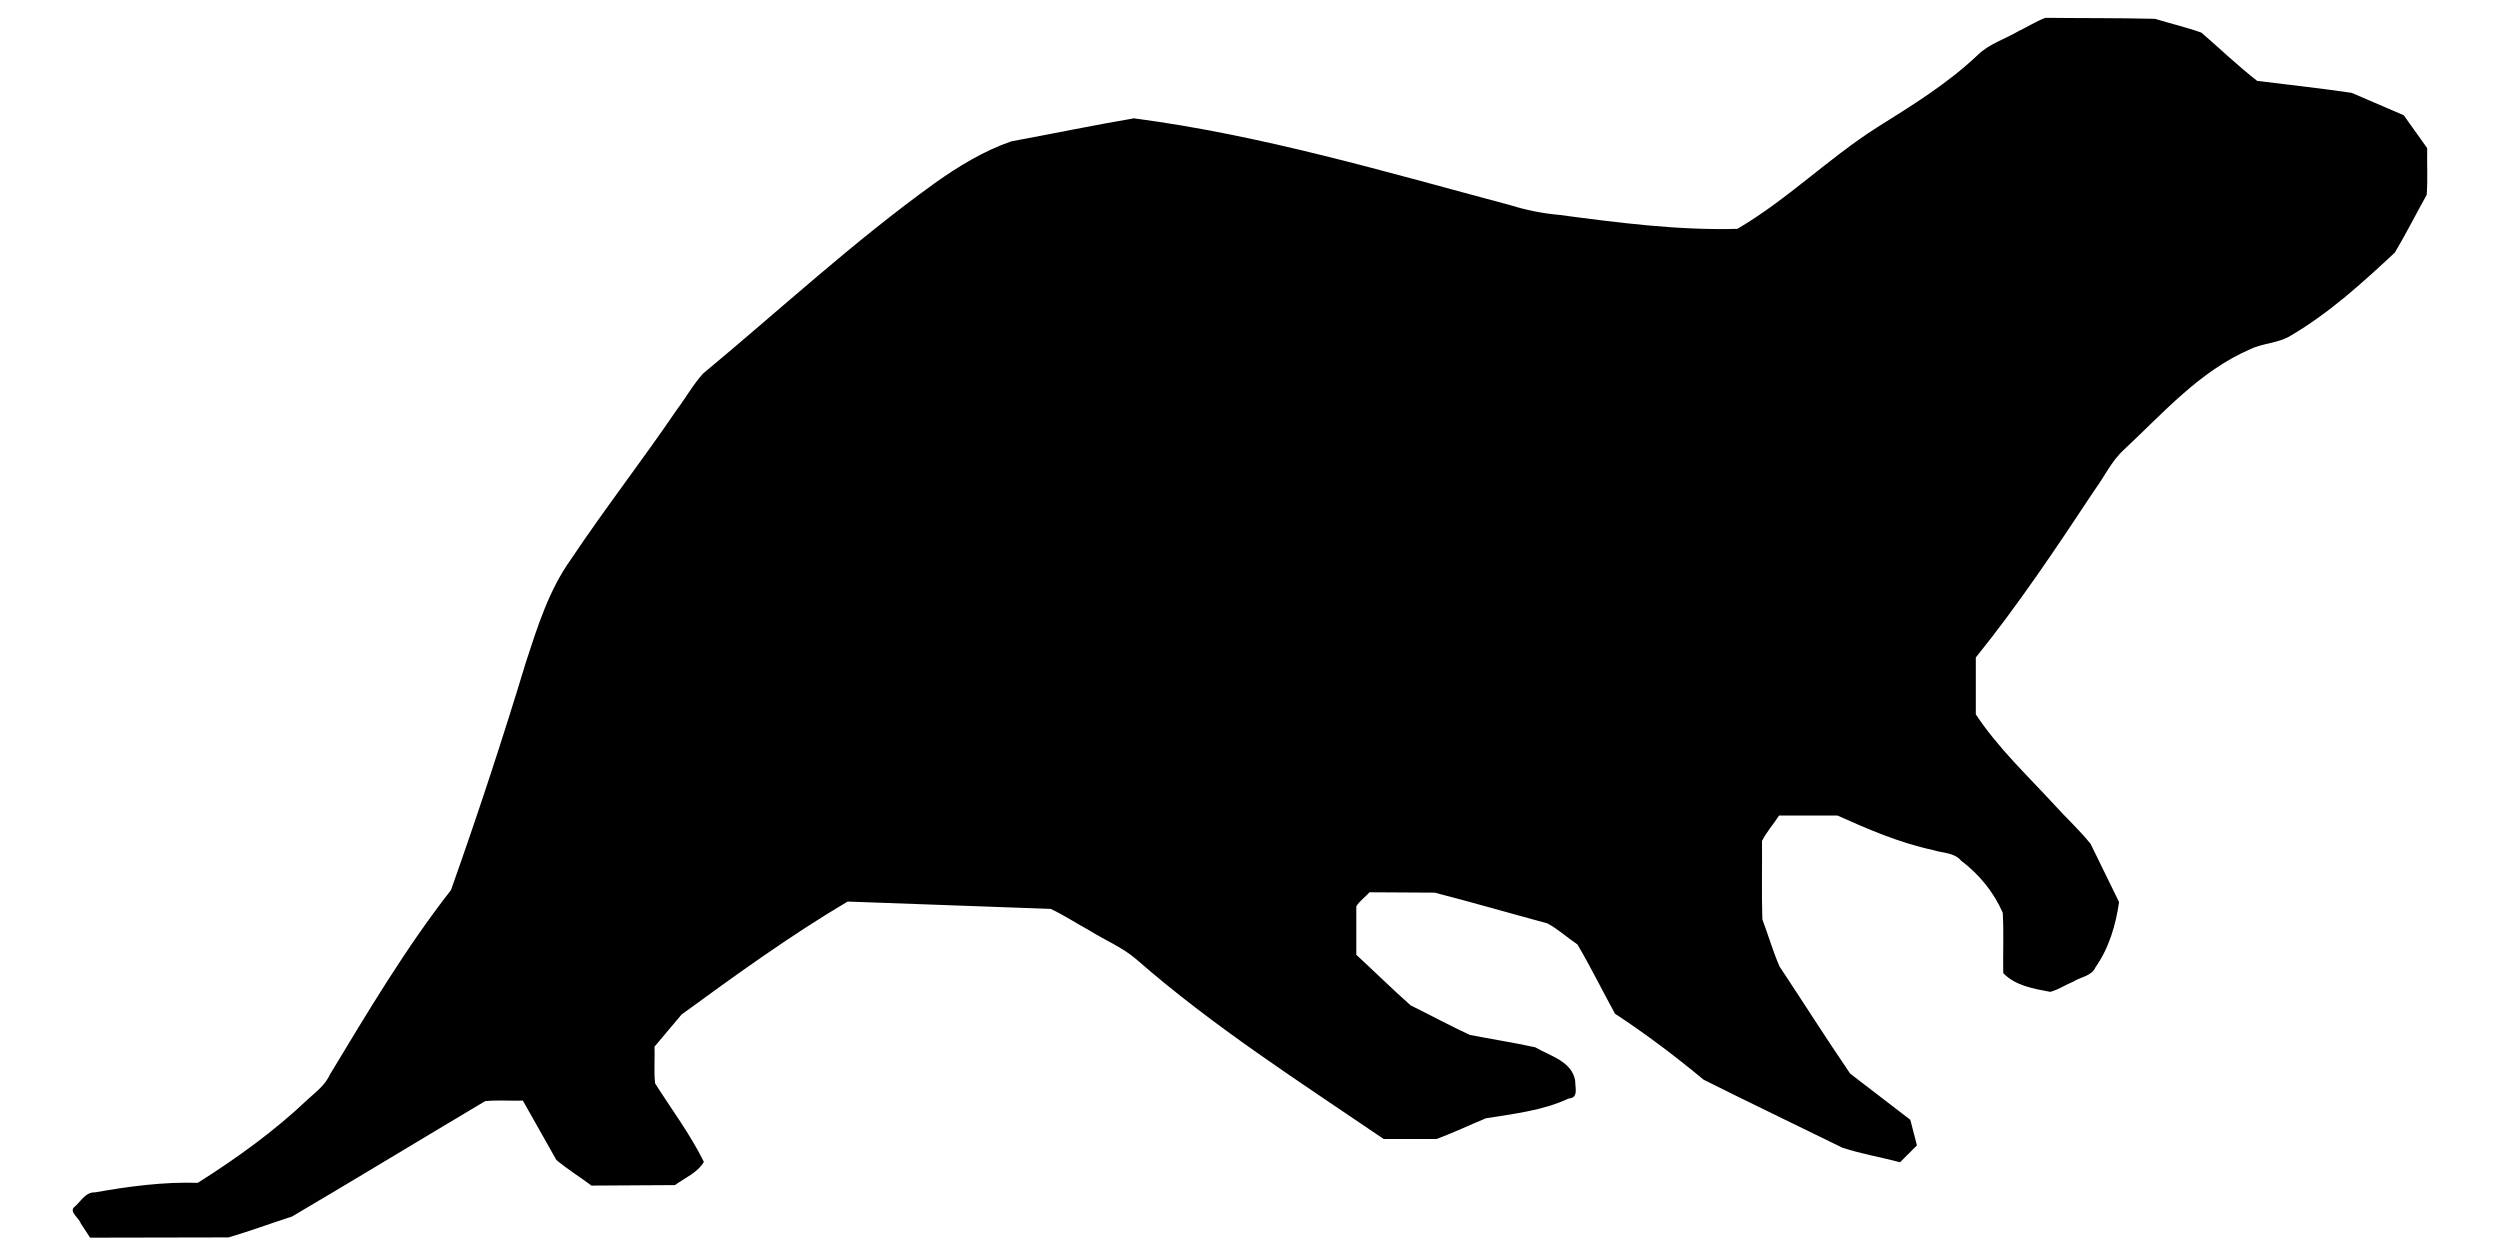
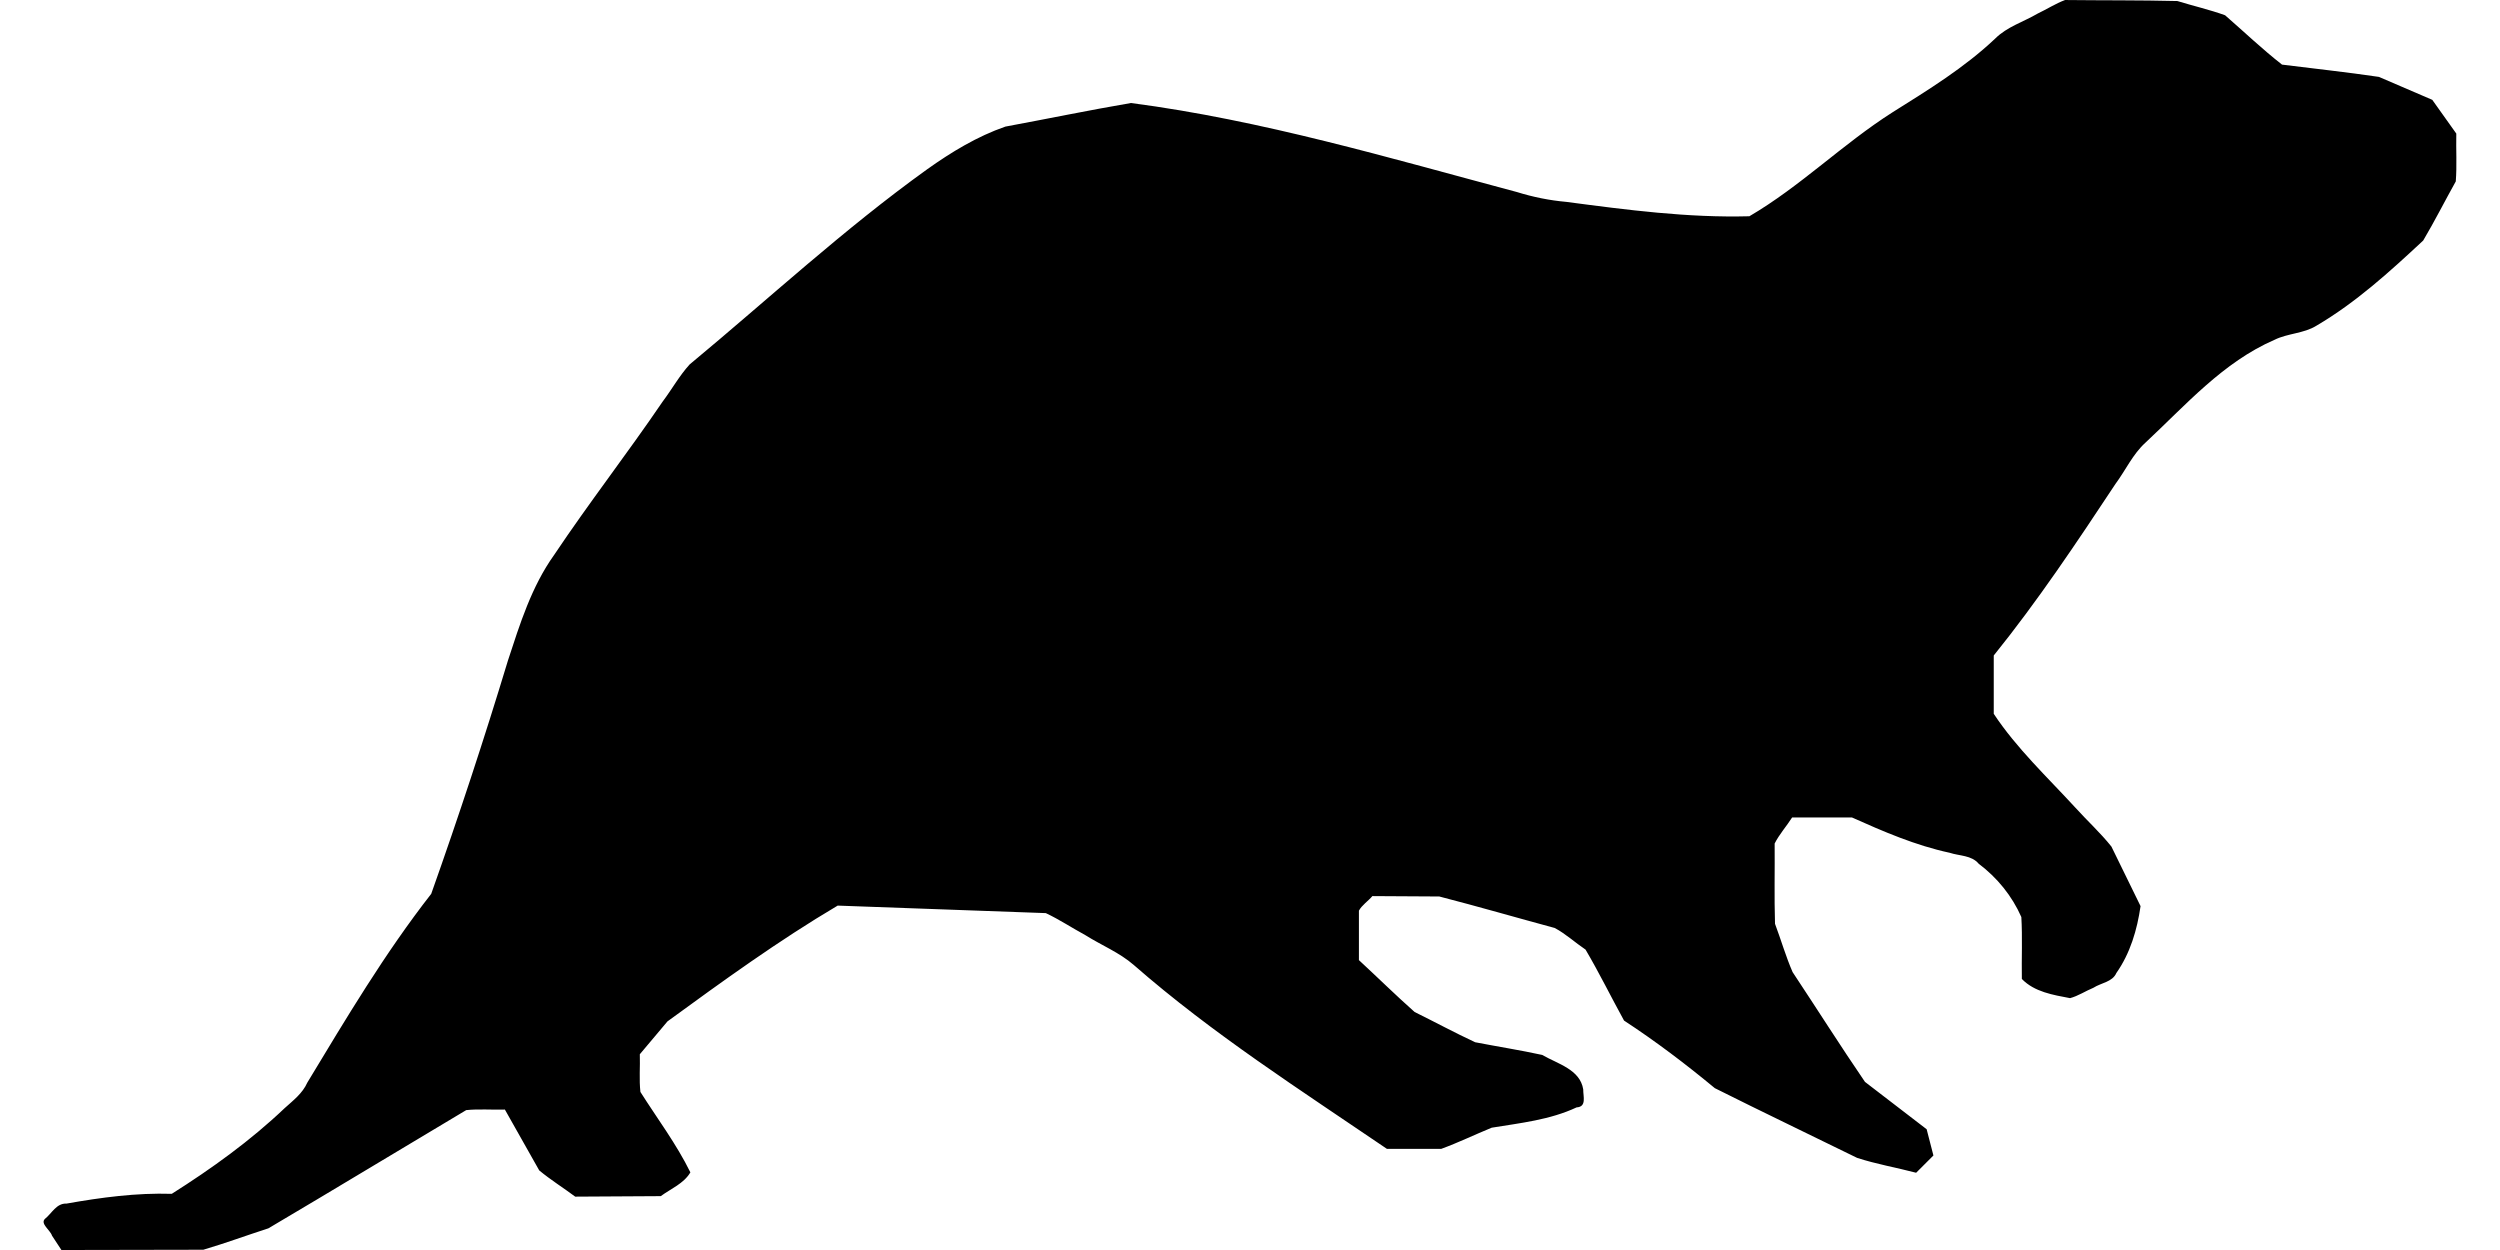
- <svg xmlns="http://www.w3.org/2000/svg" id="svg2816" version="1.1" width="456" height="229">
+ <svg xmlns="http://www.w3.org/2000/svg" id="svg2816" version="1.1" width="400" height="200">
  <defs id="defs2820">
    </defs>
-   <path style="fill:#000000" d="m 14.757,223.189 c -0.306,-0.978 -2.125,-2.112 -1.267,-2.971 1.24,-0.993 2.057,-2.813 3.848,-2.73 6.187,-1.097 12.443,-1.935 18.74,-1.739 7.116,-4.505 13.98,-9.437 20.092,-15.253 1.519,-1.372 3.18,-2.627 4.034,-4.548 6.932,-11.467 13.795,-23.02 22.054,-33.598 4.876,-13.737 9.434,-27.585 13.658,-41.536 2.131,-6.509 4.197,-13.166 8.228,-18.799 6.195,-9.261 13.04,-18.071 19.309,-27.284 1.635,-2.169 2.977,-4.604 4.796,-6.605 14.043,-11.646 27.454,-24.095 42.294,-34.748 4.306,-3.065 8.919,-5.865 13.916,-7.594 7.451,-1.379 14.898,-2.926 22.351,-4.2 23.361,3.055 45.997,9.793 68.706,15.849 2.868,0.892 5.795,1.487 8.788,1.751 10.806,1.428 21.662,2.856 32.585,2.559 9.094,-5.317 16.613,-12.867 25.493,-18.511 6.351,-3.985 12.79,-7.937 18.262,-13.116 2.1,-2.104 5.044,-2.971 7.567,-4.454 1.632,-0.77 3.203,-1.792 4.871,-2.411 6.662,0.078 13.343,0.017 19.992,0.182 2.815,0.868 5.741,1.537 8.487,2.53 3.369,2.939 6.617,6.028 10.136,8.787 5.747,0.722 11.535,1.341 17.255,2.187 3.164,1.361 6.328,2.722 9.492,4.083 1.426,2.002 2.851,4.004 4.277,6.006 -0.063,2.828 0.124,5.721 -0.092,8.51 -1.95,3.494 -3.765,7.094 -5.799,10.523 -5.937,5.536 -11.983,11.044 -19.018,15.171 -2.234,1.394 -5.088,1.333 -7.449,2.504 -9.16,3.972 -15.826,11.643 -22.992,18.324 -2.243,2.044 -3.517,4.897 -5.311,7.316 -6.891,10.414 -13.828,20.822 -21.672,30.551 0,3.46 0,6.92 0,10.379 4.07,6.15 9.502,11.232 14.469,16.642 2.126,2.353 4.511,4.526 6.476,6.991 1.729,3.533 3.457,7.066 5.186,10.6 -0.61,4.218 -1.835,8.386 -4.308,11.909 -0.701,1.607 -2.724,1.747 -4.083,2.623 -1.392,0.571 -2.743,1.478 -4.16,1.846 -3.039,-0.578 -6.325,-1.099 -8.579,-3.411 -0.061,-3.668 0.12,-7.394 -0.089,-11.026 -1.66,-3.772 -4.304,-7.015 -7.594,-9.491 -1.278,-1.525 -3.402,-1.368 -5.155,-1.946 -6.064,-1.305 -11.775,-3.765 -17.411,-6.292 -3.546,0 -7.092,0 -10.638,0 -0.995,1.56 -2.303,3.021 -3.113,4.639 0.043,4.761 -0.086,9.55 0.064,14.293 1.073,2.85 1.918,5.812 3.13,8.594 4.31,6.5 8.493,13.117 12.881,19.543 3.66,2.811 7.319,5.621 10.979,8.432 0.402,1.556 0.803,3.113 1.205,4.669 -1.025,1.025 -2.05,2.05 -3.075,3.075 -3.491,-0.923 -7.095,-1.531 -10.515,-2.652 -8.432,-4.148 -16.927,-8.197 -25.32,-12.407 -5.175,-4.286 -10.533,-8.35 -16.157,-12.029 -2.305,-4.191 -4.436,-8.532 -6.848,-12.629 -1.849,-1.244 -3.54,-2.816 -5.491,-3.851 -6.851,-1.852 -13.684,-3.838 -20.547,-5.606 -3.969,-0.023 -7.938,-0.047 -11.906,-0.07 -0.752,0.884 -1.876,1.615 -2.4,2.594 0,2.935 0,5.87 0,8.805 3.314,3.061 6.543,6.244 9.91,9.229 3.599,1.778 7.151,3.697 10.78,5.388 3.974,0.771 7.997,1.4 11.942,2.259 2.723,1.592 6.726,2.557 7.295,6.131 -0.019,1.261 0.652,3.099 -1.182,3.208 -4.745,2.225 -10.008,2.777 -15.108,3.613 -3.004,1.231 -5.966,2.669 -8.997,3.774 -3.216,0 -6.432,0 -9.648,0 -15.339,-10.449 -31.049,-20.478 -45.052,-32.721 -2.552,-2.23 -5.765,-3.515 -8.618,-5.315 -2.36,-1.281 -4.652,-2.8 -7.054,-3.932 -12.35,-0.446 -24.7,-0.892 -37.05,-1.338 -10.517,6.228 -20.438,13.42 -30.297,20.61 -1.641,1.95 -3.282,3.9 -4.922,5.85 0.071,2.227 -0.142,4.538 0.106,6.712 3.005,4.743 6.414,9.272 8.894,14.315 -1.168,1.987 -3.467,2.904 -5.274,4.23 -5.075,0.03 -10.151,0.06 -15.226,0.09 -2.112,-1.577 -4.396,-2.999 -6.404,-4.669 -2.038,-3.61 -4.075,-7.221 -6.113,-10.831 -2.286,0.069 -4.646,-0.135 -6.886,0.099 -11.747,6.993 -23.444,14.097 -35.21,21.041 -3.863,1.249 -7.7,2.663 -11.58,3.81 -8.42,0.016 -16.84,0.033 -25.26,0.049 -0.559,-0.853 -1.118,-1.707 -1.677,-2.56 z" id="path2828" />
+   <path style="fill:#000000;stroke-width:0.899" d="m 8.32,197.699 c -0.275,-0.879 -1.911,-1.899 -1.139,-2.67 1.115,-0.892 1.849,-2.528 3.459,-2.454 5.561,-0.986 11.185,-1.739 16.845,-1.563 6.396,-4.049 12.566,-8.483 18.061,-13.71 1.366,-1.233 2.859,-2.361 3.626,-4.088 6.231,-10.307 12.4,-20.692 19.824,-30.2 4.383,-12.348 8.48,-24.795 12.277,-37.336 1.916,-5.851 3.772,-11.834 7.396,-16.899 5.568,-8.325 11.722,-16.243 17.356,-24.526 1.469,-1.95 2.676,-4.139 4.311,-5.937 12.623,-10.469 24.678,-21.659 38.017,-31.234 3.871,-2.755 8.017,-5.272 12.508,-6.826 6.698,-1.24 13.391,-2.63 20.091,-3.775 20.999,2.746 41.346,8.803 61.758,14.246 2.578,0.802 5.209,1.336 7.899,1.574 9.713,1.284 19.472,2.568 29.29,2.3 8.174,-4.779 14.933,-11.566 22.915,-16.639 5.708,-3.582 11.497,-7.135 16.416,-11.789 1.888,-1.891 4.534,-2.671 6.802,-4.004 1.467,-0.692 2.879,-1.611 4.379,-2.167 5.988,0.07 11.994,0.015 17.971,0.164 2.531,0.781 5.16,1.381 7.629,2.274 3.028,2.642 5.948,5.418 9.111,7.898 5.166,0.649 10.369,1.205 15.51,1.966 2.844,1.223 5.688,2.447 8.532,3.67 1.281,1.8 2.563,3.599 3.844,5.399 -0.057,2.542 0.112,5.142 -0.083,7.65 -1.753,3.141 -3.384,6.377 -5.212,9.459 -5.337,4.977 -10.772,9.928 -17.095,13.637 -2.008,1.253 -4.573,1.198 -6.696,2.251 -8.233,3.571 -14.226,10.465 -20.667,16.471 -2.016,1.837 -3.161,4.402 -4.774,6.576 -6.194,9.361 -12.429,18.717 -19.481,27.462 0,3.11 0,6.22 0,9.33 3.658,5.528 8.541,10.096 13.006,14.959 1.911,2.115 4.055,4.068 5.821,6.284 1.554,3.176 3.108,6.352 4.662,9.528 -0.548,3.792 -1.65,7.538 -3.873,10.705 -0.63,1.444 -2.448,1.57 -3.67,2.358 -1.251,0.514 -2.466,1.329 -3.74,1.66 -2.732,-0.52 -5.686,-0.988 -7.711,-3.066 -0.055,-3.297 0.108,-6.647 -0.08,-9.911 -1.492,-3.39 -3.869,-6.306 -6.826,-8.531 -1.148,-1.371 -3.058,-1.229 -4.634,-1.749 -5.45,-1.173 -10.584,-3.384 -15.65,-5.655 -3.187,0 -6.375,0 -9.562,0 -0.894,1.402 -2.07,2.715 -2.799,4.17 0.039,4.279 -0.077,8.585 0.058,12.847 0.964,2.562 1.724,5.225 2.813,7.725 3.874,5.843 7.634,11.791 11.579,17.567 3.29,2.526 6.579,5.053 9.869,7.579 0.361,1.399 0.722,2.798 1.083,4.197 -0.921,0.921 -1.842,1.842 -2.764,2.764 -3.138,-0.83 -6.378,-1.376 -9.452,-2.384 -7.58,-3.728 -15.215,-7.368 -22.76,-11.152 -4.652,-3.852 -9.468,-7.505 -14.524,-10.813 -2.072,-3.767 -3.987,-7.669 -6.156,-11.352 -1.662,-1.118 -3.182,-2.531 -4.935,-3.462 -6.158,-1.664 -12.3,-3.45 -18.469,-5.039 -3.568,-0.021 -7.135,-0.042 -10.703,-0.063 -0.676,0.795 -1.686,1.452 -2.157,2.331 0,2.638 0,5.276 0,7.914 2.979,2.752 5.882,5.612 8.908,8.296 3.236,1.598 6.428,3.323 9.69,4.843 3.572,0.693 7.189,1.258 10.734,2.031 2.448,1.431 6.046,2.299 6.558,5.511 -0.018,1.134 0.586,2.786 -1.062,2.883 -4.265,2 -8.996,2.497 -13.58,3.247 -2.701,1.106 -5.363,2.399 -8.087,3.392 -2.891,0 -5.781,0 -8.672,0 -13.788,-9.392 -27.91,-18.408 -40.496,-29.412 -2.294,-2.004 -5.182,-3.16 -7.746,-4.777 -2.121,-1.151 -4.181,-2.517 -6.341,-3.535 -11.101,-0.401 -22.202,-0.802 -33.303,-1.203 -9.454,5.598 -18.371,12.063 -27.233,18.526 -1.475,1.753 -2.95,3.506 -4.425,5.258 0.064,2.002 -0.127,4.079 0.096,6.033 2.701,4.263 5.766,8.335 7.994,12.867 -1.05,1.786 -3.117,2.611 -4.741,3.802 -4.562,0.027 -9.124,0.054 -13.686,0.081 -1.898,-1.417 -3.952,-2.696 -5.757,-4.197 -1.832,-3.245 -3.663,-6.491 -5.495,-9.736 -2.054,0.062 -4.177,-0.121 -6.19,0.089 -10.559,6.286 -21.074,12.671 -31.65,18.914 -3.473,1.123 -6.921,2.394 -10.409,3.425 -7.569,0.015 -15.137,0.029 -22.706,0.044 -0.503,-0.767 -1.005,-1.534 -1.508,-2.301 z" id="path2828" />
</svg>
